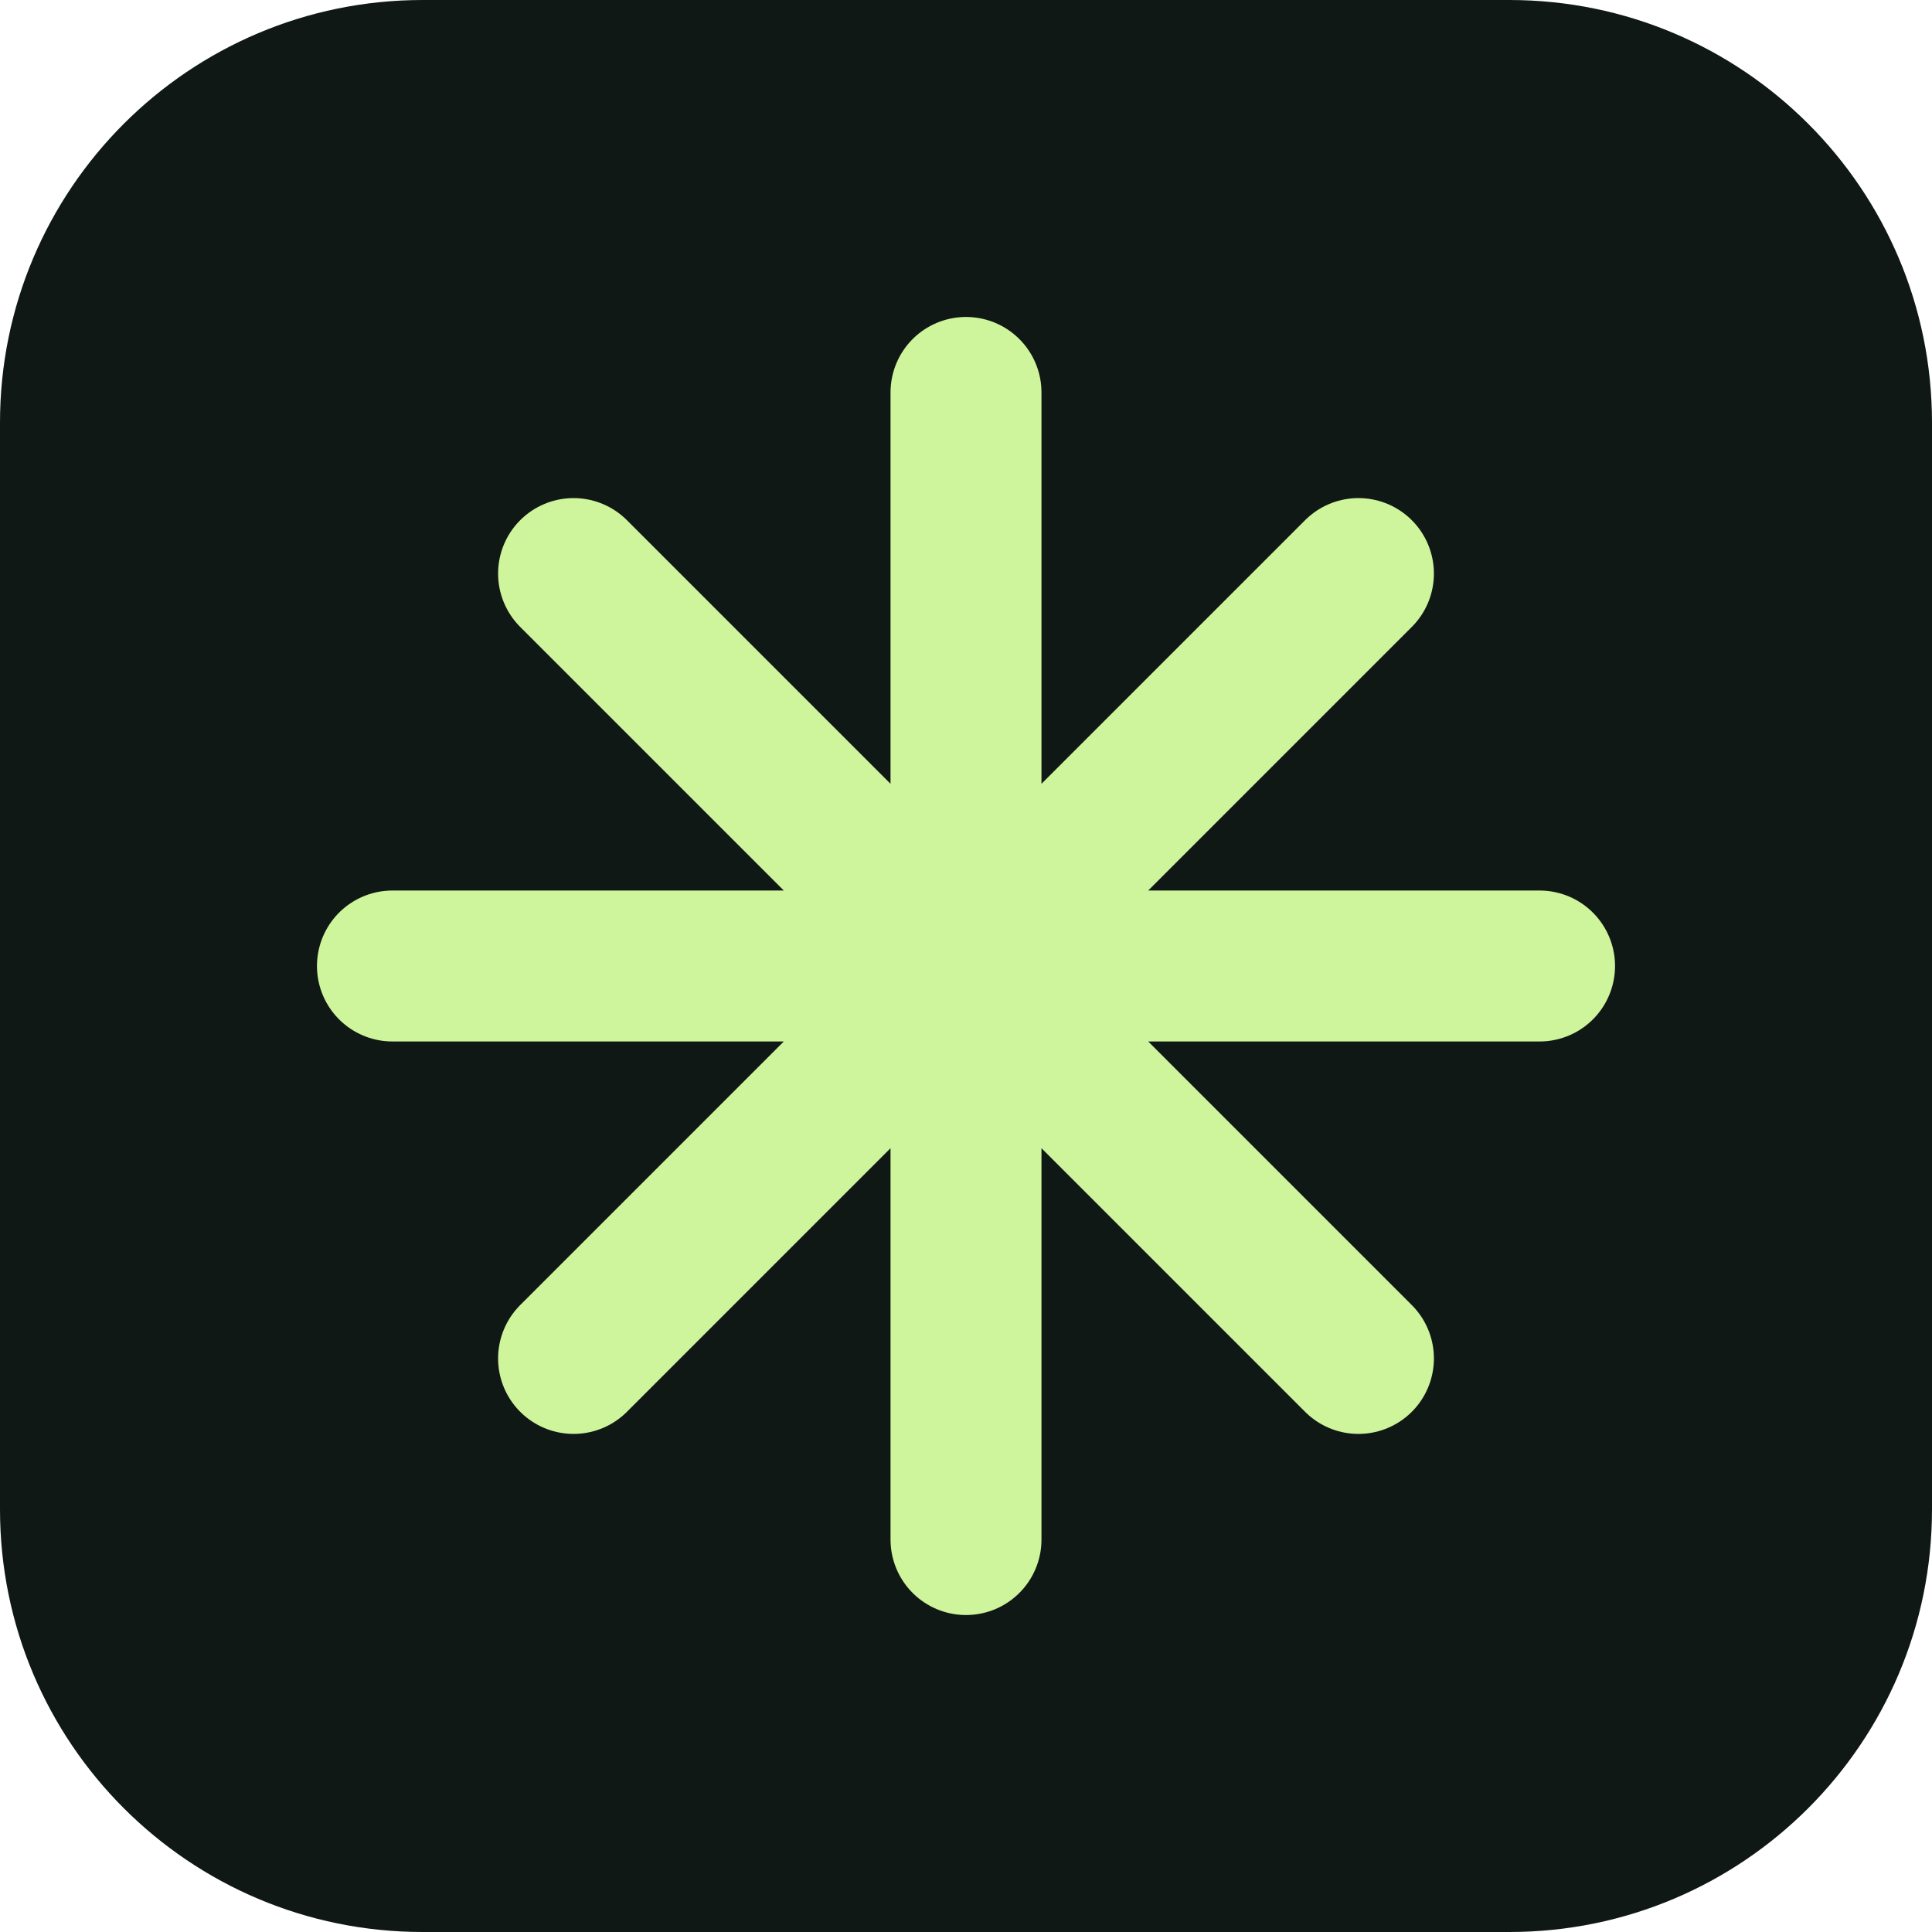
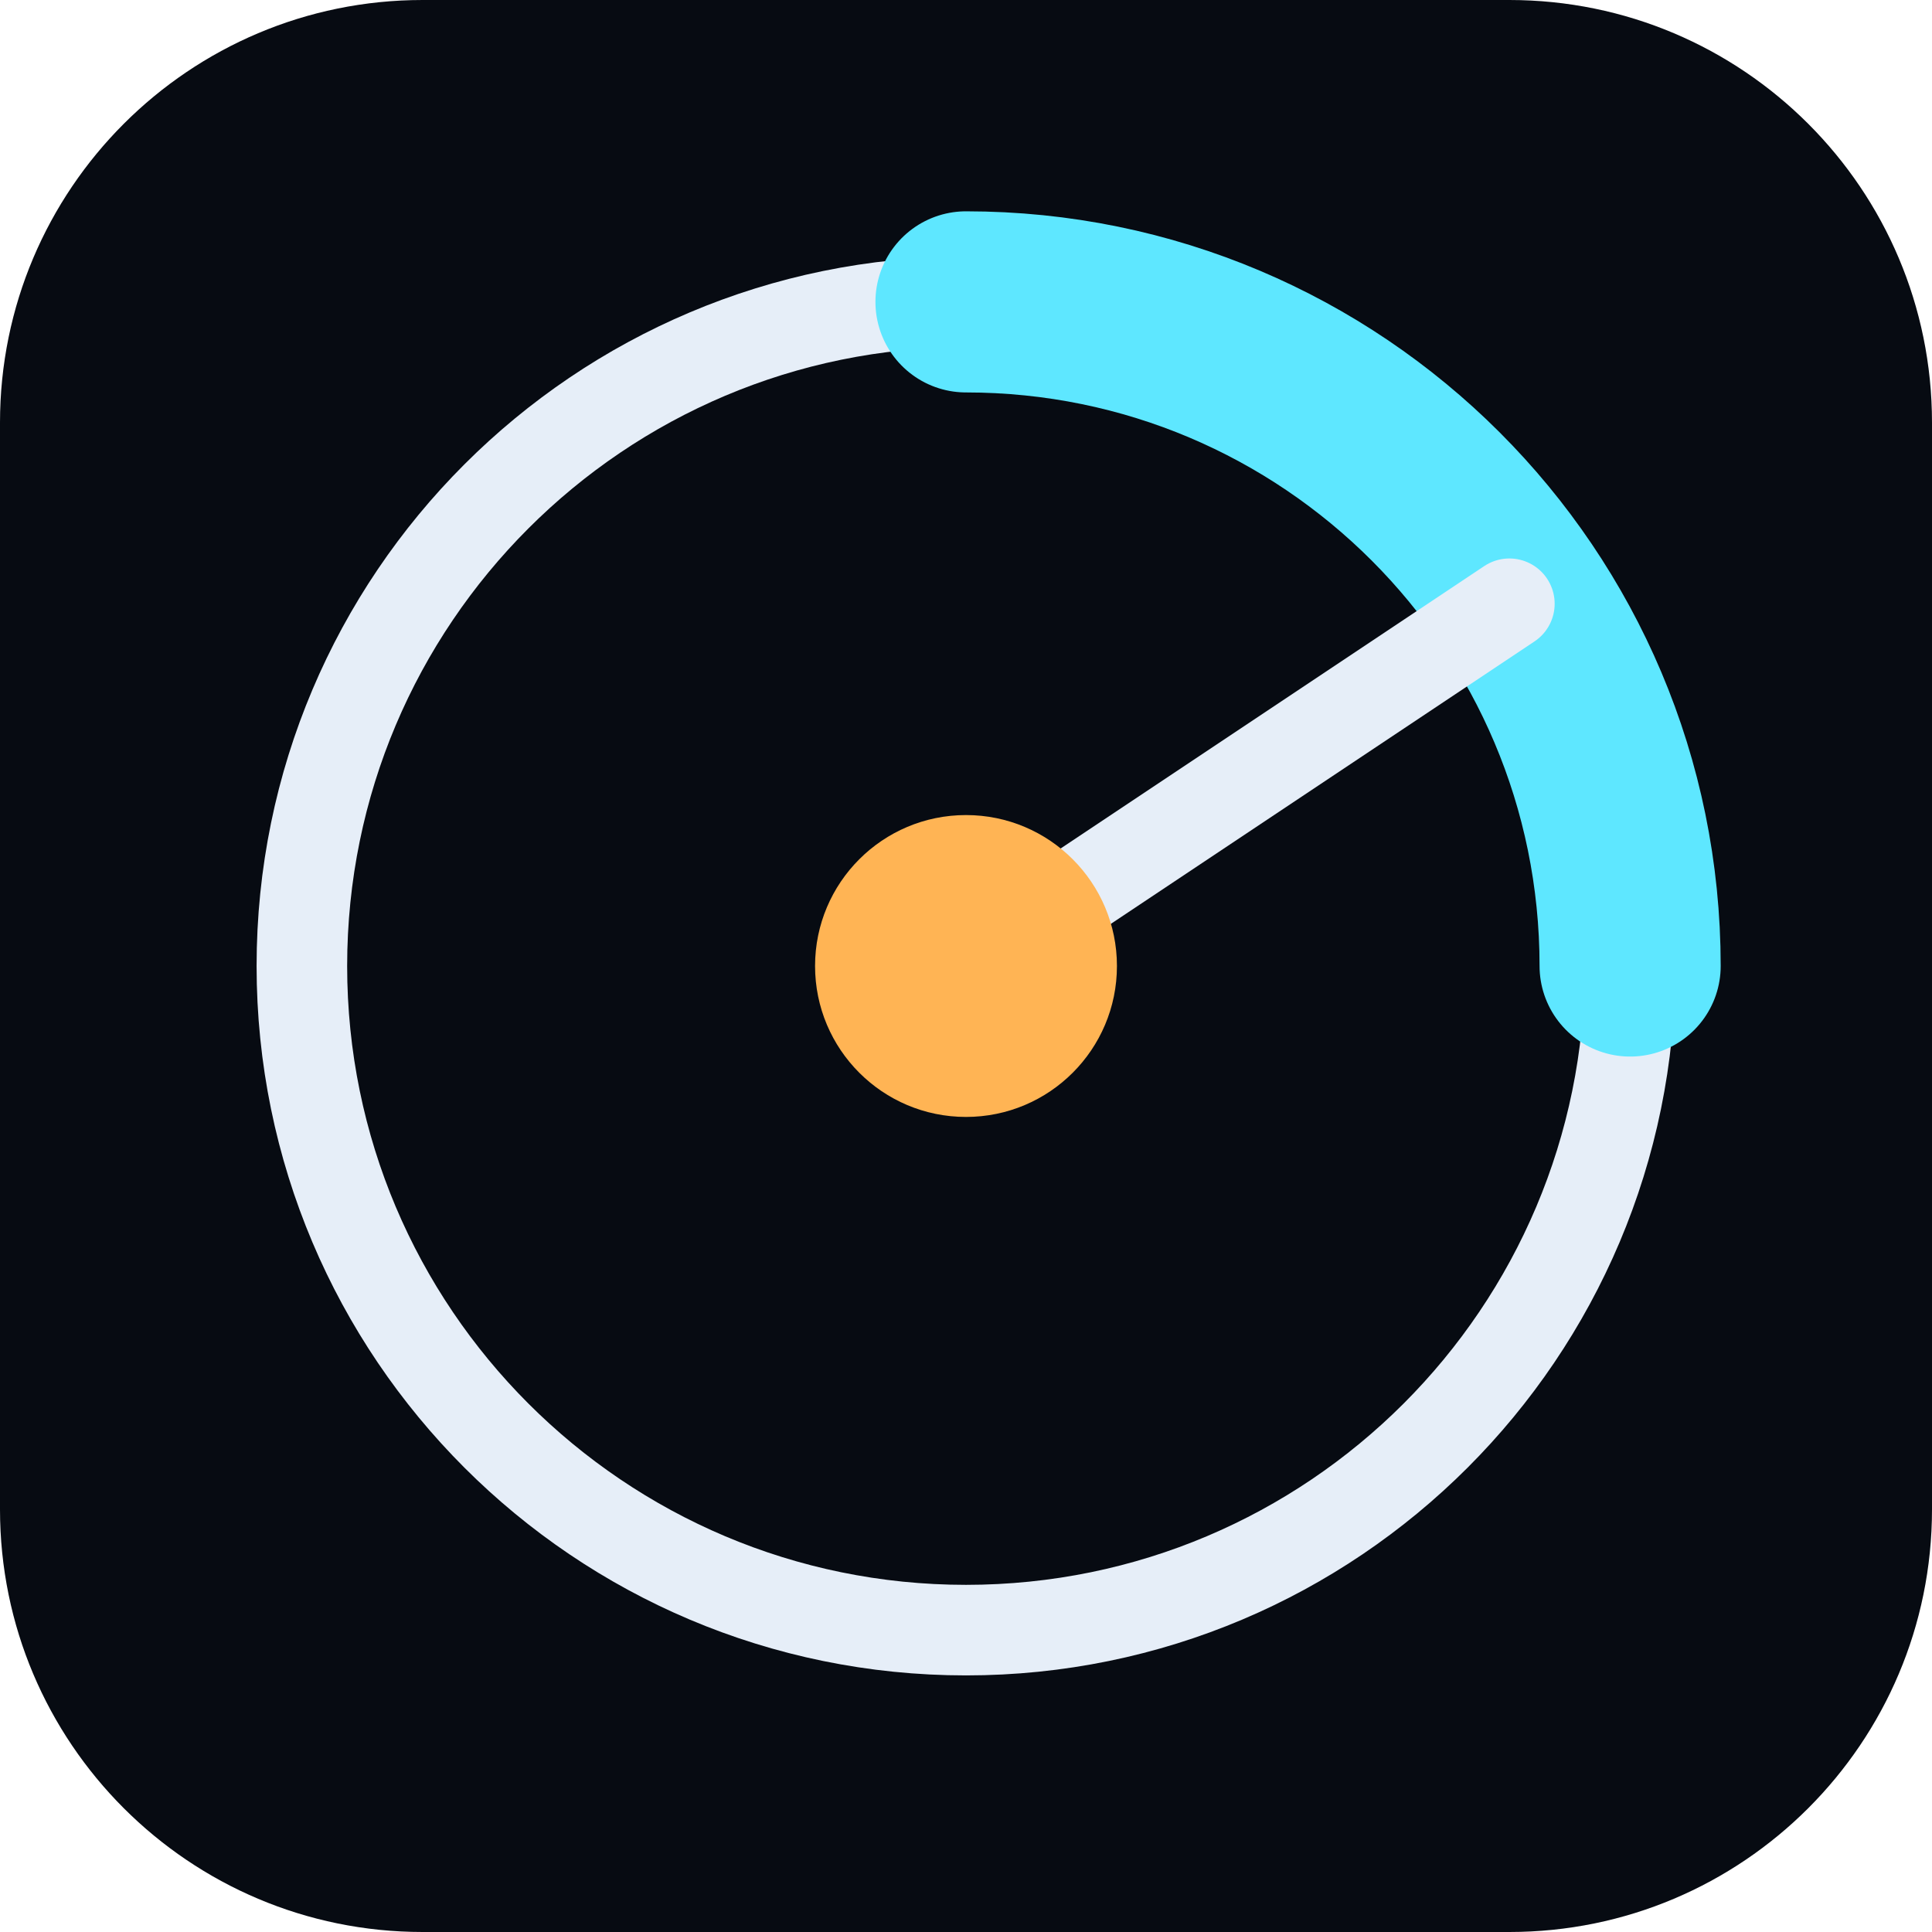
<svg xmlns="http://www.w3.org/2000/svg" viewBox="0 0 64 64">
-   <rect width="64" height="64" rx="14" fill="#101816" />
-   <g stroke="#cff59c" stroke-width="5" stroke-linecap="round">
-     <path d="M32 13v38M13 32h38M19 19l26 26M19 45l26-26" />
-   </g>
+   <rect width="64" height="64" rx="14" fill="#070b12" />
+   <circle cx="32" cy="32" r="22" fill="none" stroke="#e6eef8" stroke-width="3" />
+   <path d="M32 10 A22 22 0 0 1 54 32" fill="none" stroke="#5ee7ff" stroke-width="6" stroke-linecap="round" />
+   <path d="M32 32 L50 20" stroke="#e6eef8" stroke-width="3" stroke-linecap="round" />
+   <circle cx="32" cy="32" r="5" fill="#ffb454" />
</svg>
